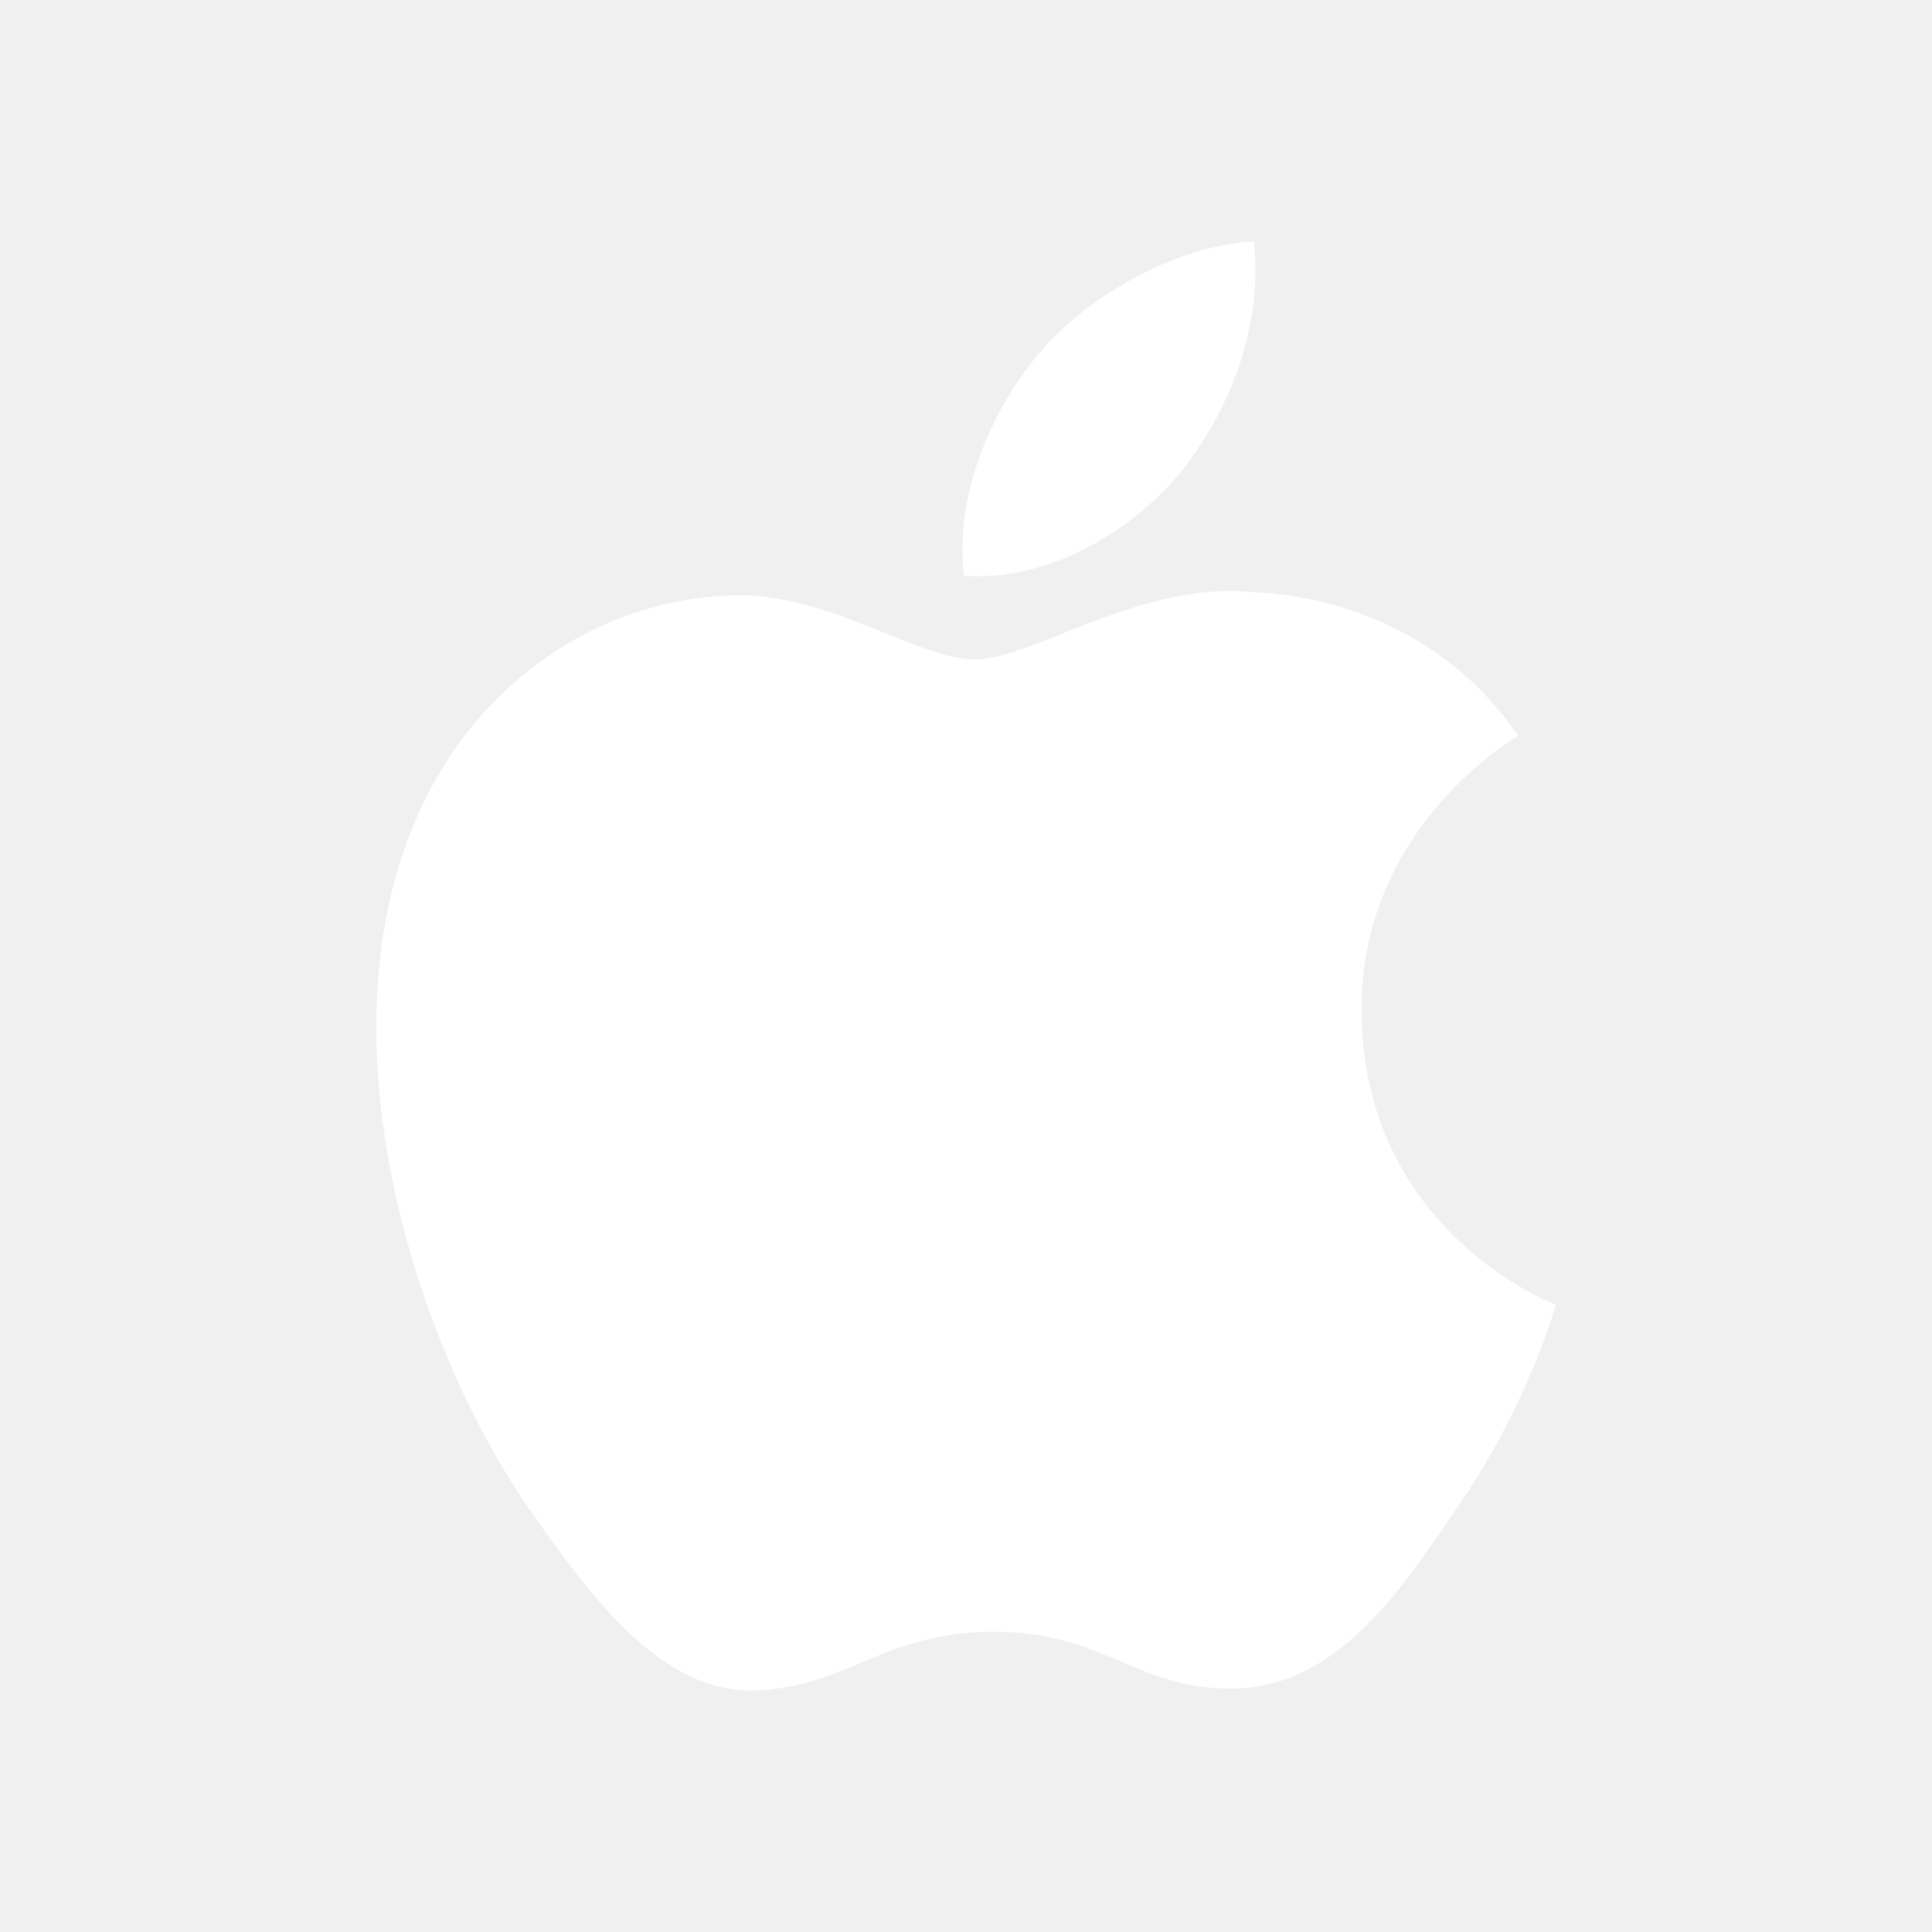
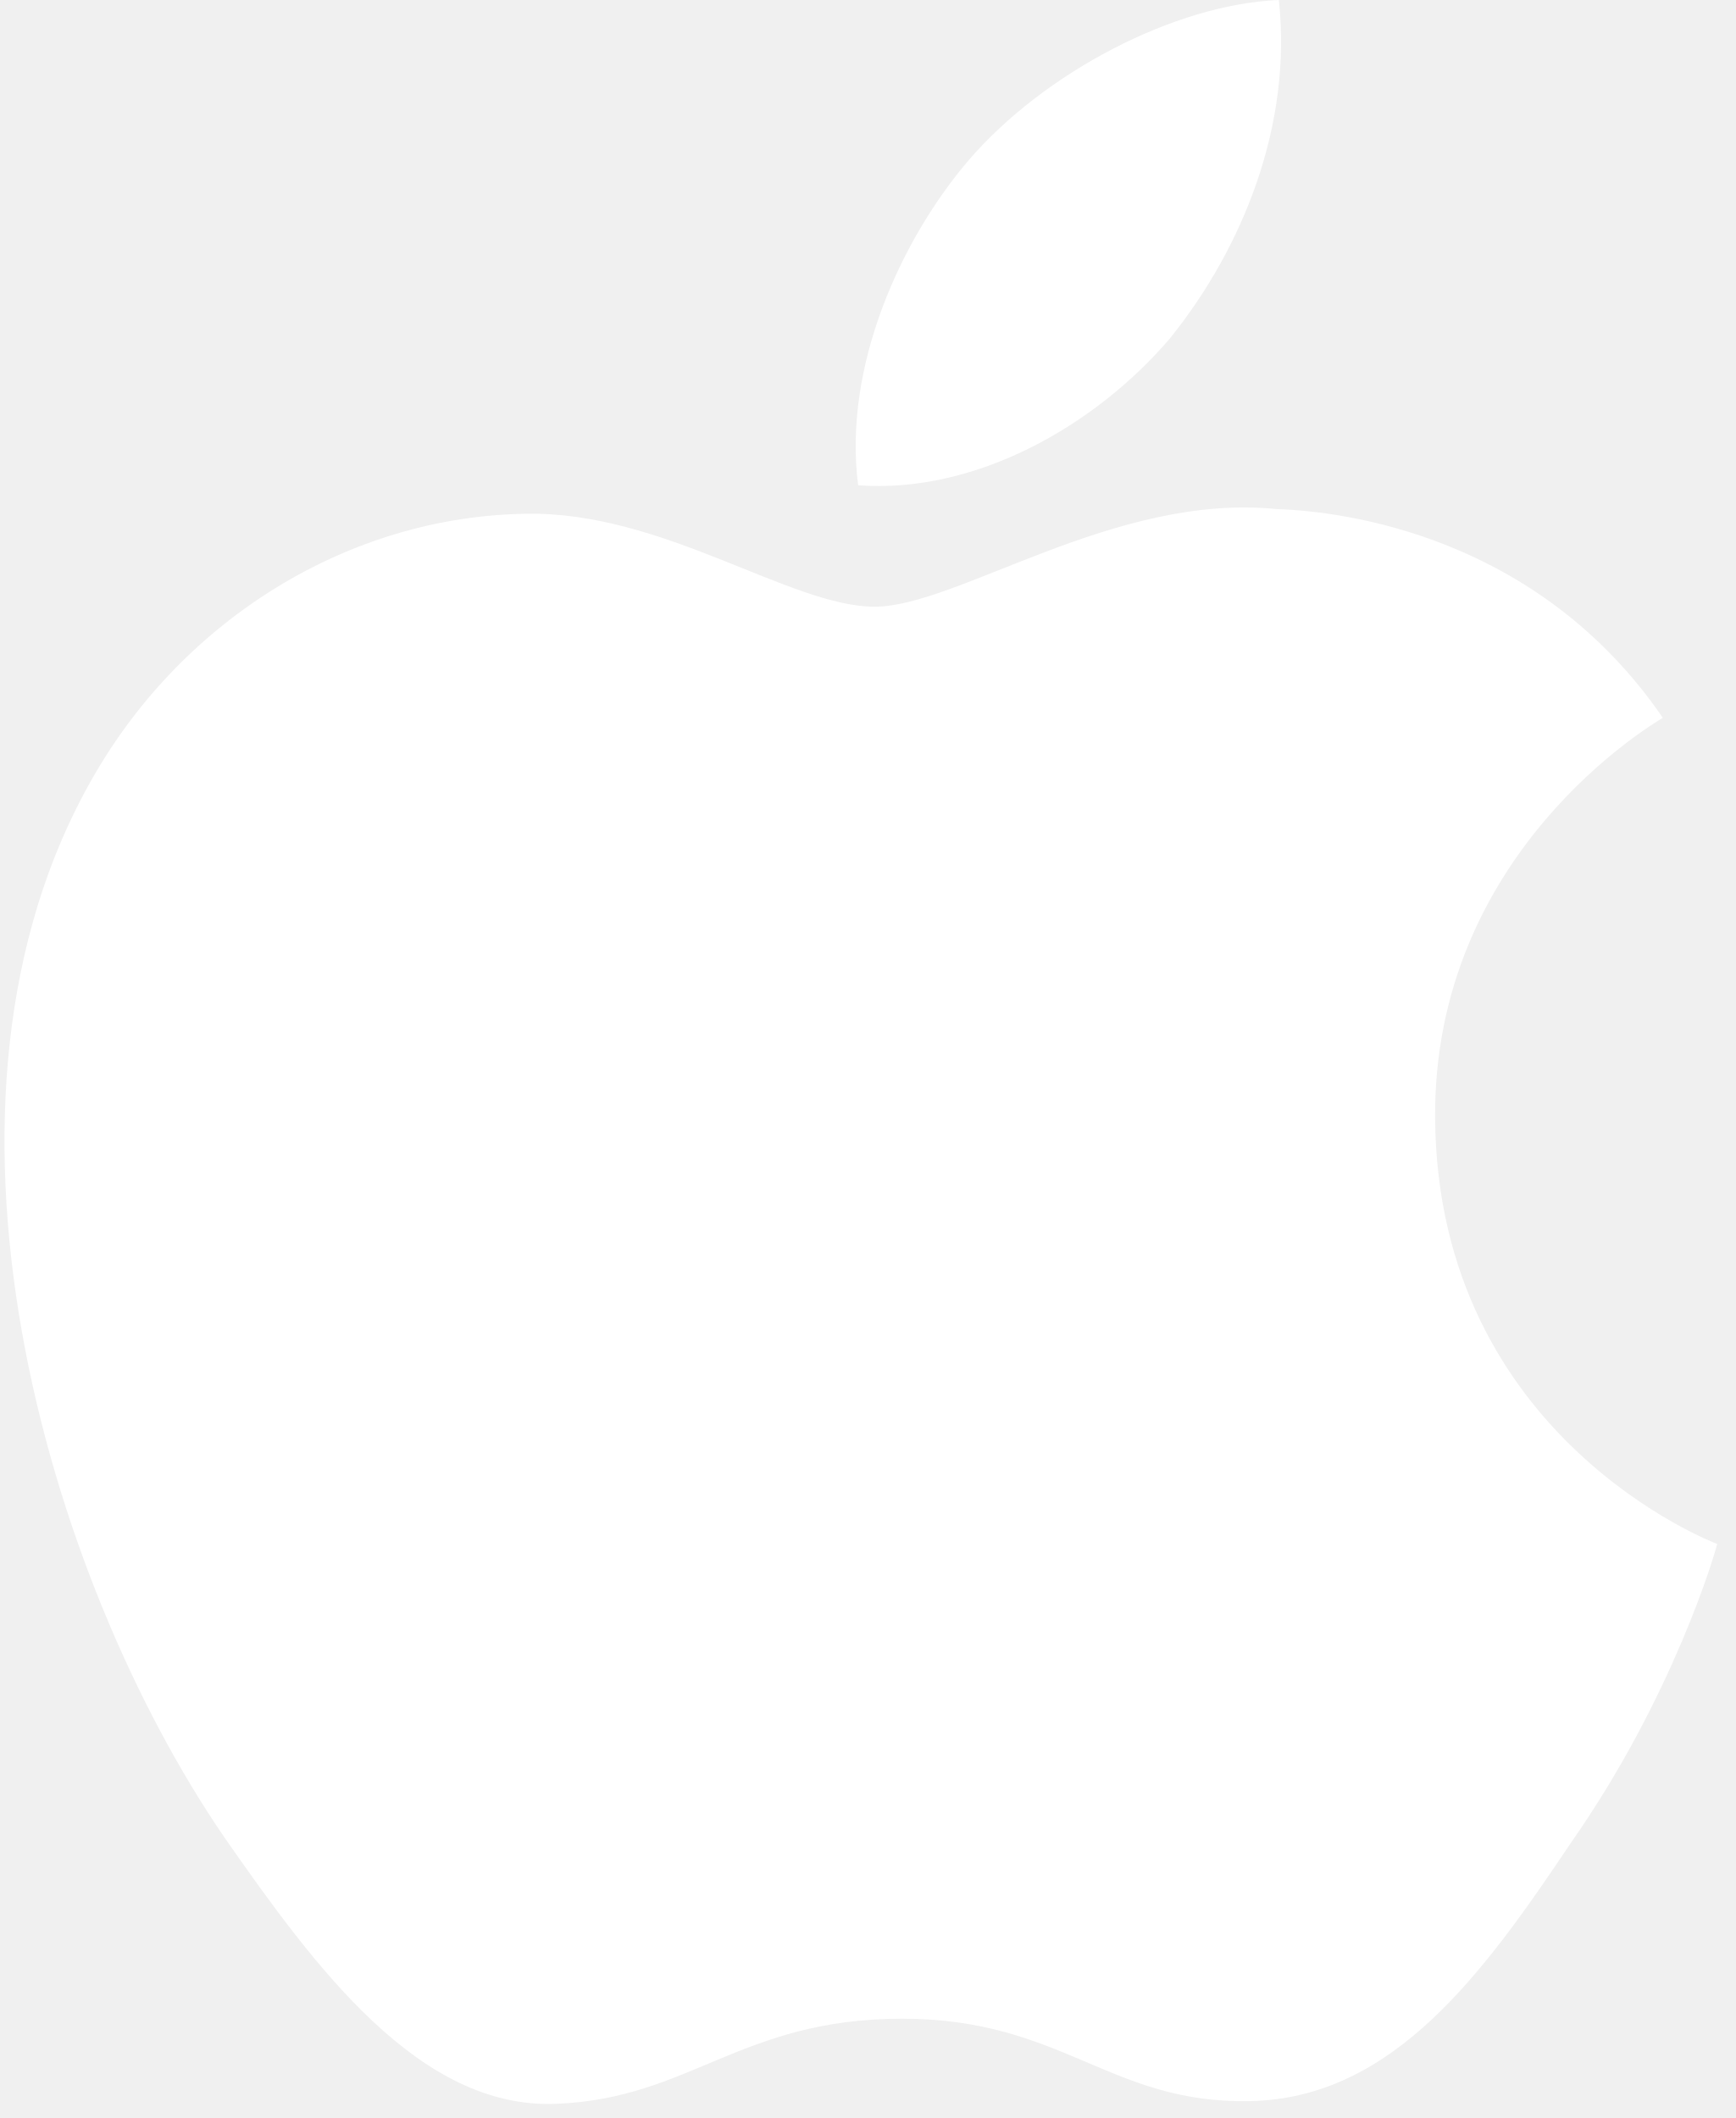
- <svg xmlns="http://www.w3.org/2000/svg" width="48" height="48" style="display:inline;enable-background:new" version="1.0">
+ <svg xmlns="http://www.w3.org/2000/svg" viewBox="9.36 6.0 29.52 36.24" width="59" height="72" style="display:inline;enable-background:new" version="1.0">
  <g style="display:inline">
    <path d="M29.3 263.776c1.242-1.547 2.084-3.647 1.852-5.776-1.789.075-4.017 1.242-5.308 2.743-1.14 1.332-2.153 3.509-1.89 5.56 2.006.15 4.062-1.015 5.347-2.527zm4.526 13.375c-.043-4.553 3.725-6.763 3.896-6.869-2.132-3.11-5.438-3.533-6.603-3.571-2.778-.283-5.467 1.67-6.884 1.67-1.443-.001-3.62-1.636-5.966-1.59-3.024.045-5.855 1.796-7.405 4.507-3.191 5.542-.812 13.68 2.252 18.148 1.536 2.2 3.324 4.648 5.67 4.551 2.294-.087 3.15-1.456 5.922-1.456 2.744 0 3.548 1.456 5.942 1.41 2.464-.041 4.013-2.204 5.495-4.413 1.765-2.52 2.478-4.99 2.507-5.12-.055-.021-4.776-1.816-4.826-7.267z" style="display:inline;fill:#ffffff;fill-opacity:1;fill-rule:evenodd;stroke-width:.401;enable-background:new" transform="translate(0 -252)" />
  </g>
</svg>
